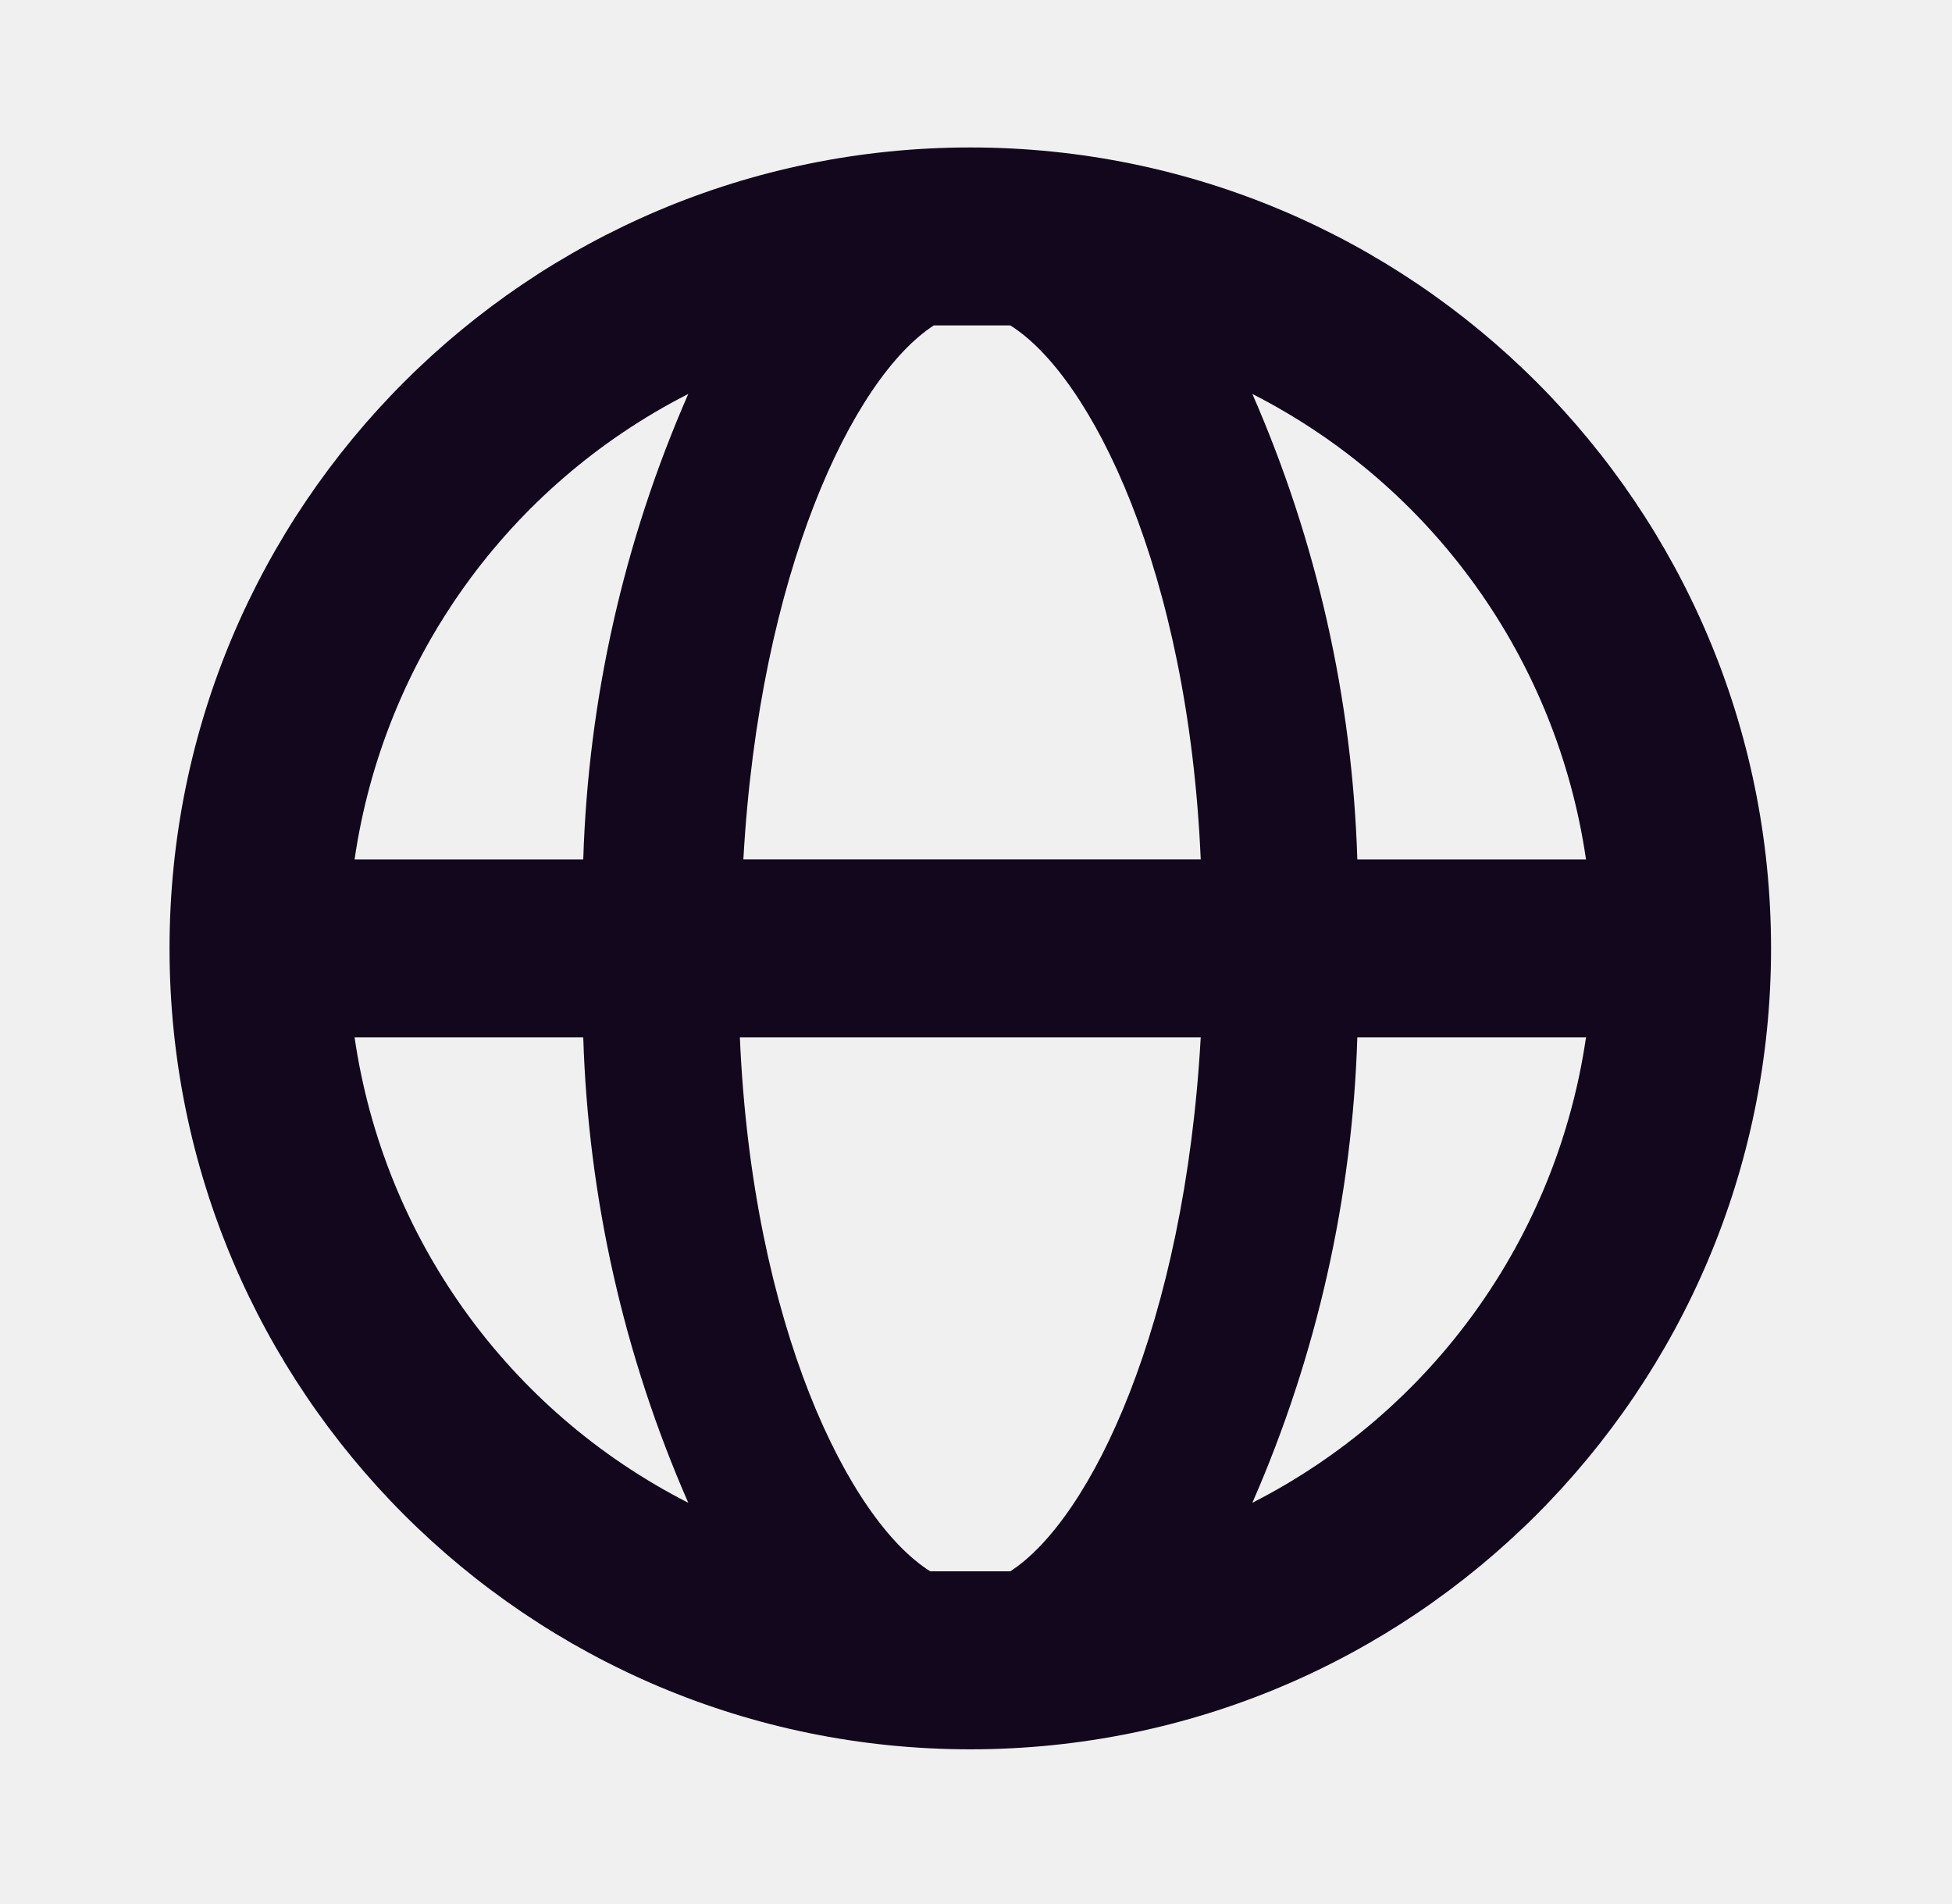
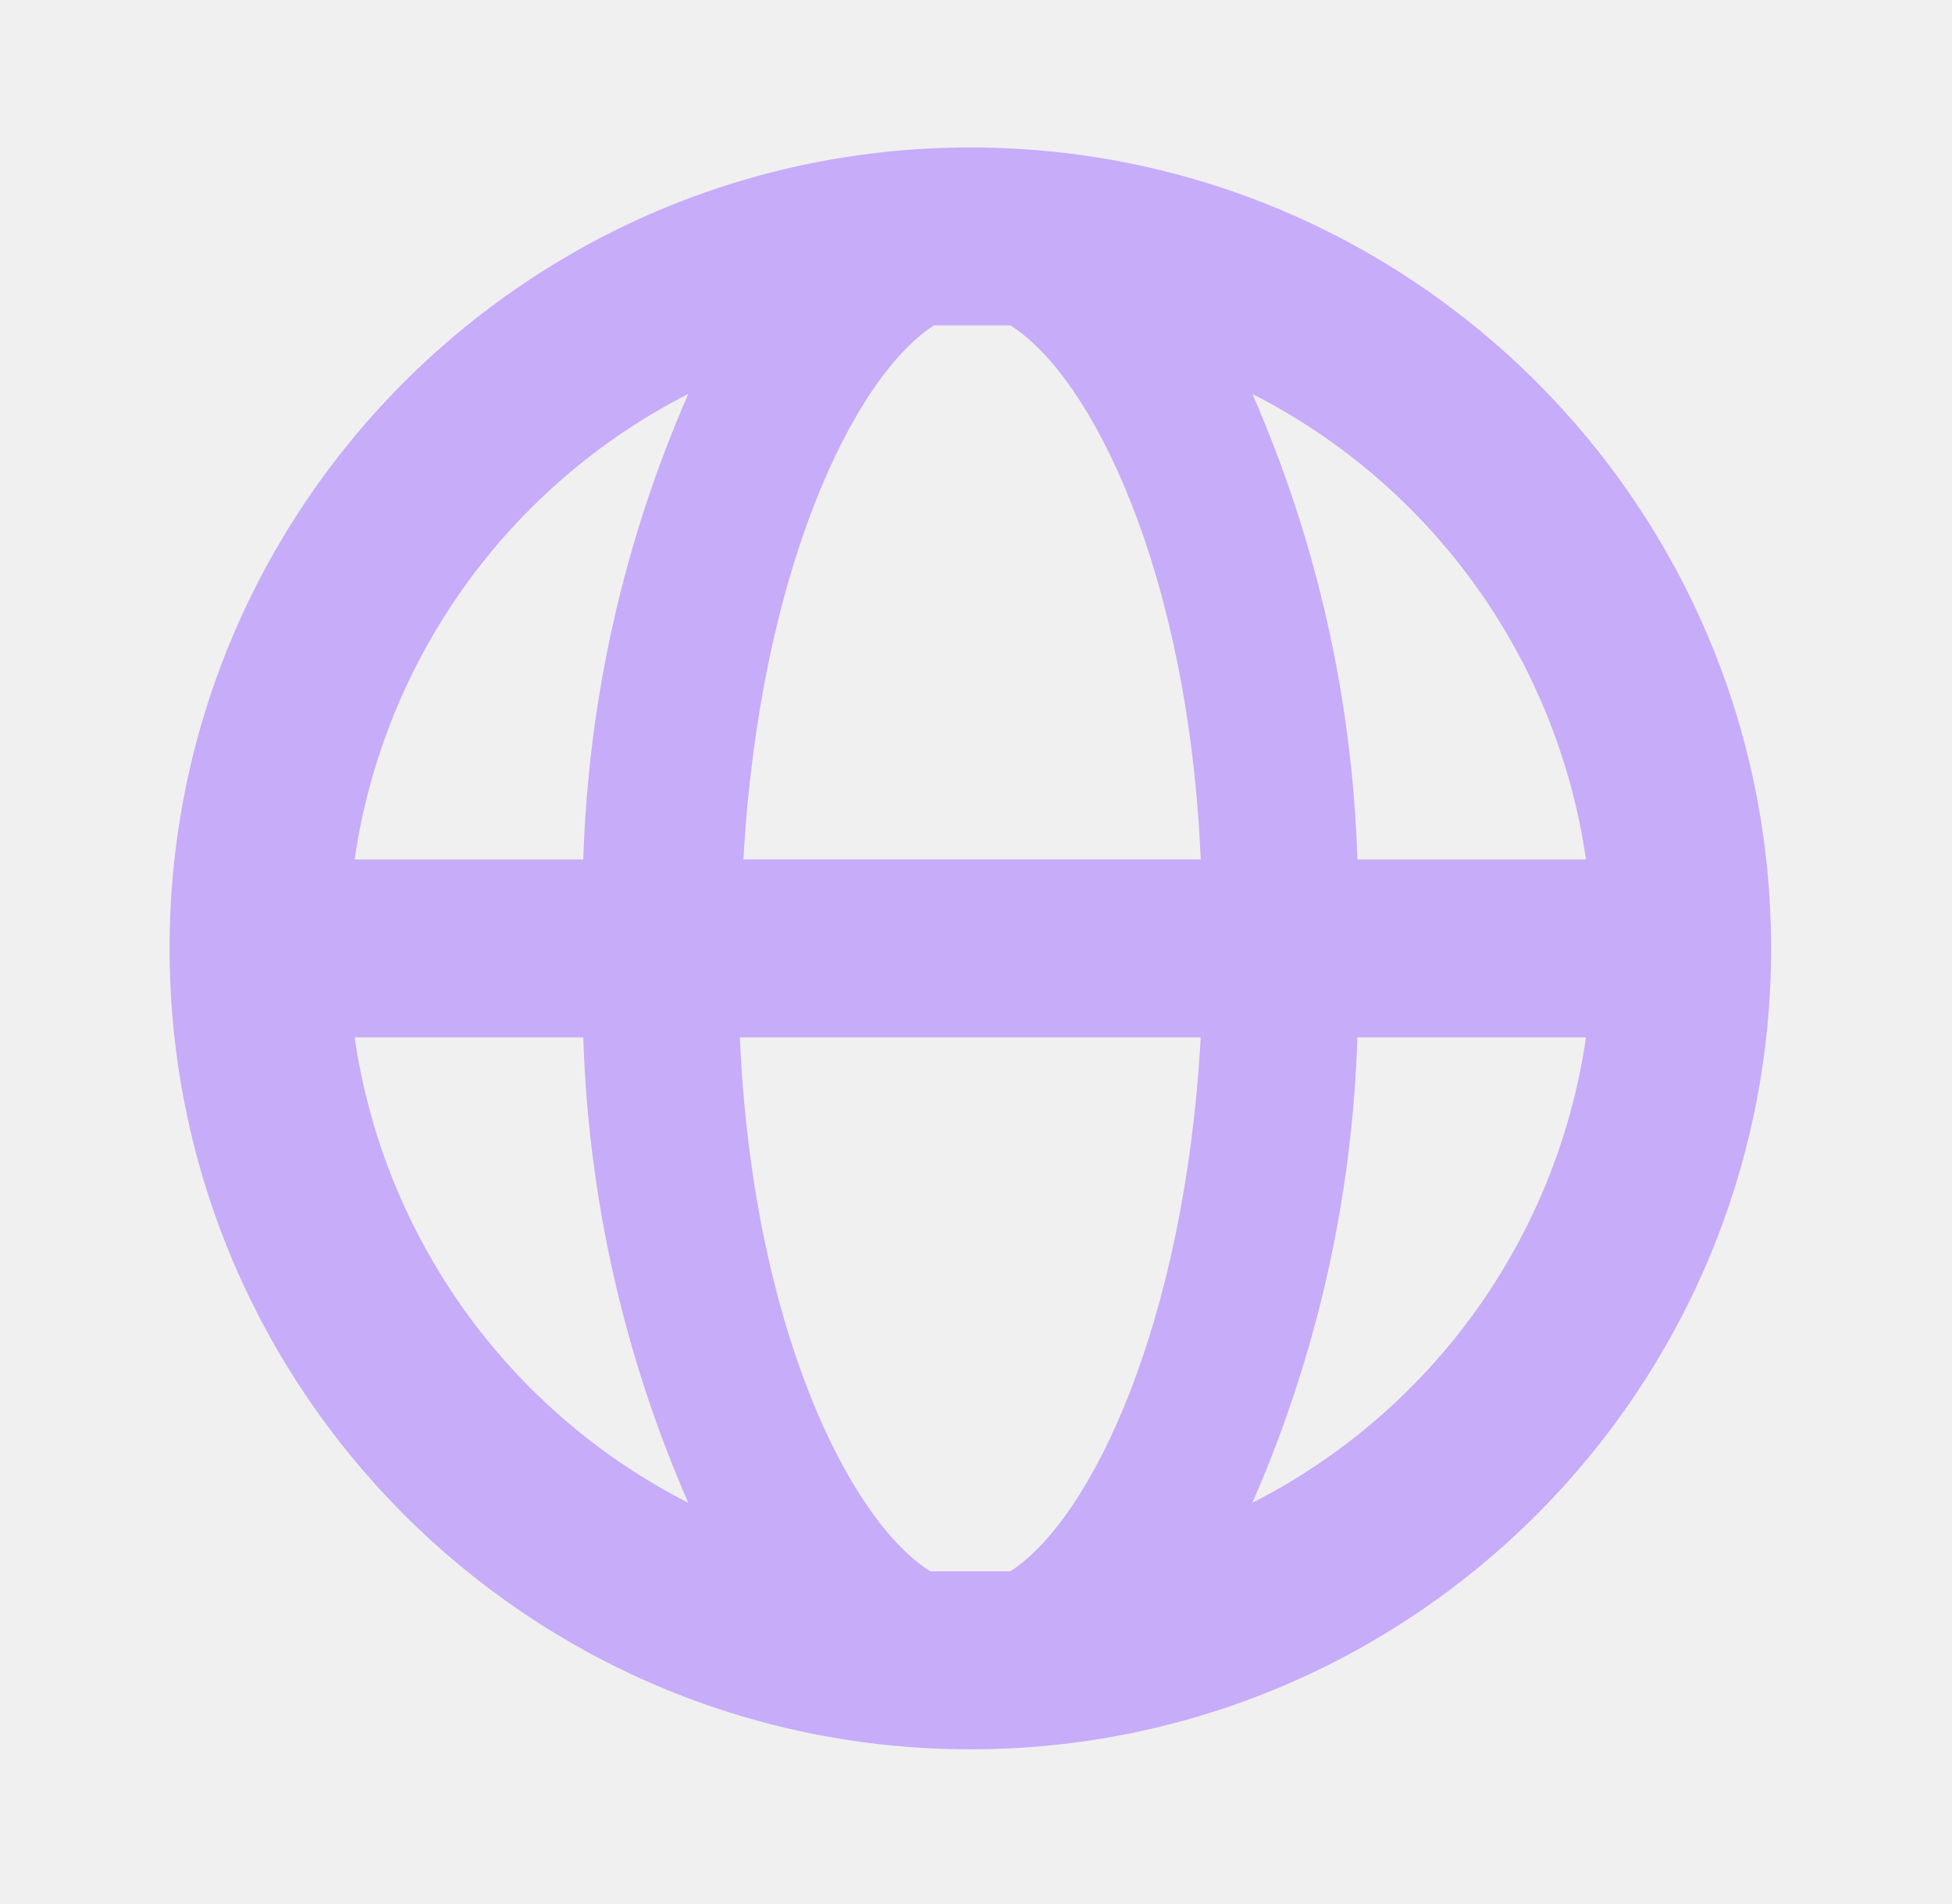
<svg xmlns="http://www.w3.org/2000/svg" width="40" height="39" viewBox="0 0 40 39" fill="none">
-   <g clip-path="url(#clip0_747_759)">
-     <g clip-path="url(#clip1_747_759)">
-       <g clip-path="url(#clip2_747_759)">
-         <path fill-rule="evenodd" clip-rule="evenodd" d="M19.883 3.021C10.82 3.021 3.474 10.367 3.474 19.43C3.474 28.492 10.82 35.839 19.883 35.839C28.945 35.839 36.292 28.492 36.292 19.43C36.292 10.367 28.945 3.021 19.883 3.021ZM32.5 17.607H27.814C27.712 14.32 26.982 11.083 25.663 8.071C29.354 9.951 31.903 13.507 32.5 17.607ZM19.883 32.192H20.703C22.362 31.117 24.277 27.124 24.605 21.253H15.161C15.416 27.16 17.403 31.153 19.062 32.192H19.883ZM15.233 17.606C15.562 11.736 17.476 7.743 19.135 6.667H19.883H20.703C22.362 7.706 24.35 11.699 24.605 17.606H15.233ZM11.952 17.607C12.054 14.32 12.784 11.083 14.104 8.071C10.412 9.951 7.863 13.507 7.266 17.607H11.952ZM7.266 21.253H11.952C12.054 24.54 12.784 27.776 14.104 30.788C10.412 28.908 7.863 25.353 7.266 21.253ZM27.814 21.253C27.712 24.54 26.982 27.776 25.663 30.788C29.354 28.908 31.903 25.353 32.5 21.253H27.814Z" fill="#12071C" />
-       </g>
+   <g clip-path="url(#clip0_892_1905)">
+     <g clip-path="url(#clip1_892_1905)">
+       <path fill-rule="evenodd" clip-rule="evenodd" d="M19.884 3.021C10.821 3.021 3.475 10.367 3.475 19.43C3.475 28.492 10.821 35.839 19.884 35.839C28.946 35.839 36.293 28.492 36.293 19.43C36.293 10.367 28.946 3.021 19.884 3.021ZM32.5 17.607H27.815C27.713 14.32 26.983 11.083 25.663 8.071C29.355 9.951 31.904 13.507 32.5 17.607ZM19.883 32.192H20.704C22.363 31.117 24.277 27.124 24.605 21.253H15.161C15.416 27.16 17.404 31.153 19.063 32.192H19.883ZM15.234 17.606C15.562 11.736 17.477 7.743 19.136 6.667H19.883H20.704C22.363 7.706 24.35 11.699 24.605 17.606H15.234ZM11.953 17.607C12.055 14.32 12.785 11.083 14.104 8.071C10.413 9.951 7.863 13.507 7.267 17.607H11.953ZM7.267 21.253H11.953C12.055 24.54 12.785 27.776 14.104 30.788C10.413 28.908 7.863 25.353 7.267 21.253ZM27.815 21.253C27.713 24.54 26.983 27.776 25.663 30.788C29.355 28.908 31.904 25.353 32.5 21.253H27.815Z" fill="#C7ACFA" />
    </g>
  </g>
  <defs>
-     <clipPath id="clip0_747_759">
+     <clipPath id="clip0_892_1905">
      <rect width="38.609" height="38.609" fill="white" transform="translate(0.578125 0.125)" />
    </clipPath>
-     <clipPath id="clip1_747_759">
-       <rect width="38.609" height="38.609" fill="white" transform="translate(0.578125 0.125)" />
-     </clipPath>
-     <clipPath id="clip2_747_759">
+     <clipPath id="clip1_892_1905">
      <rect width="38.609" height="38.609" fill="white" transform="translate(0.578125 0.125)" />
    </clipPath>
  </defs>
</svg>
